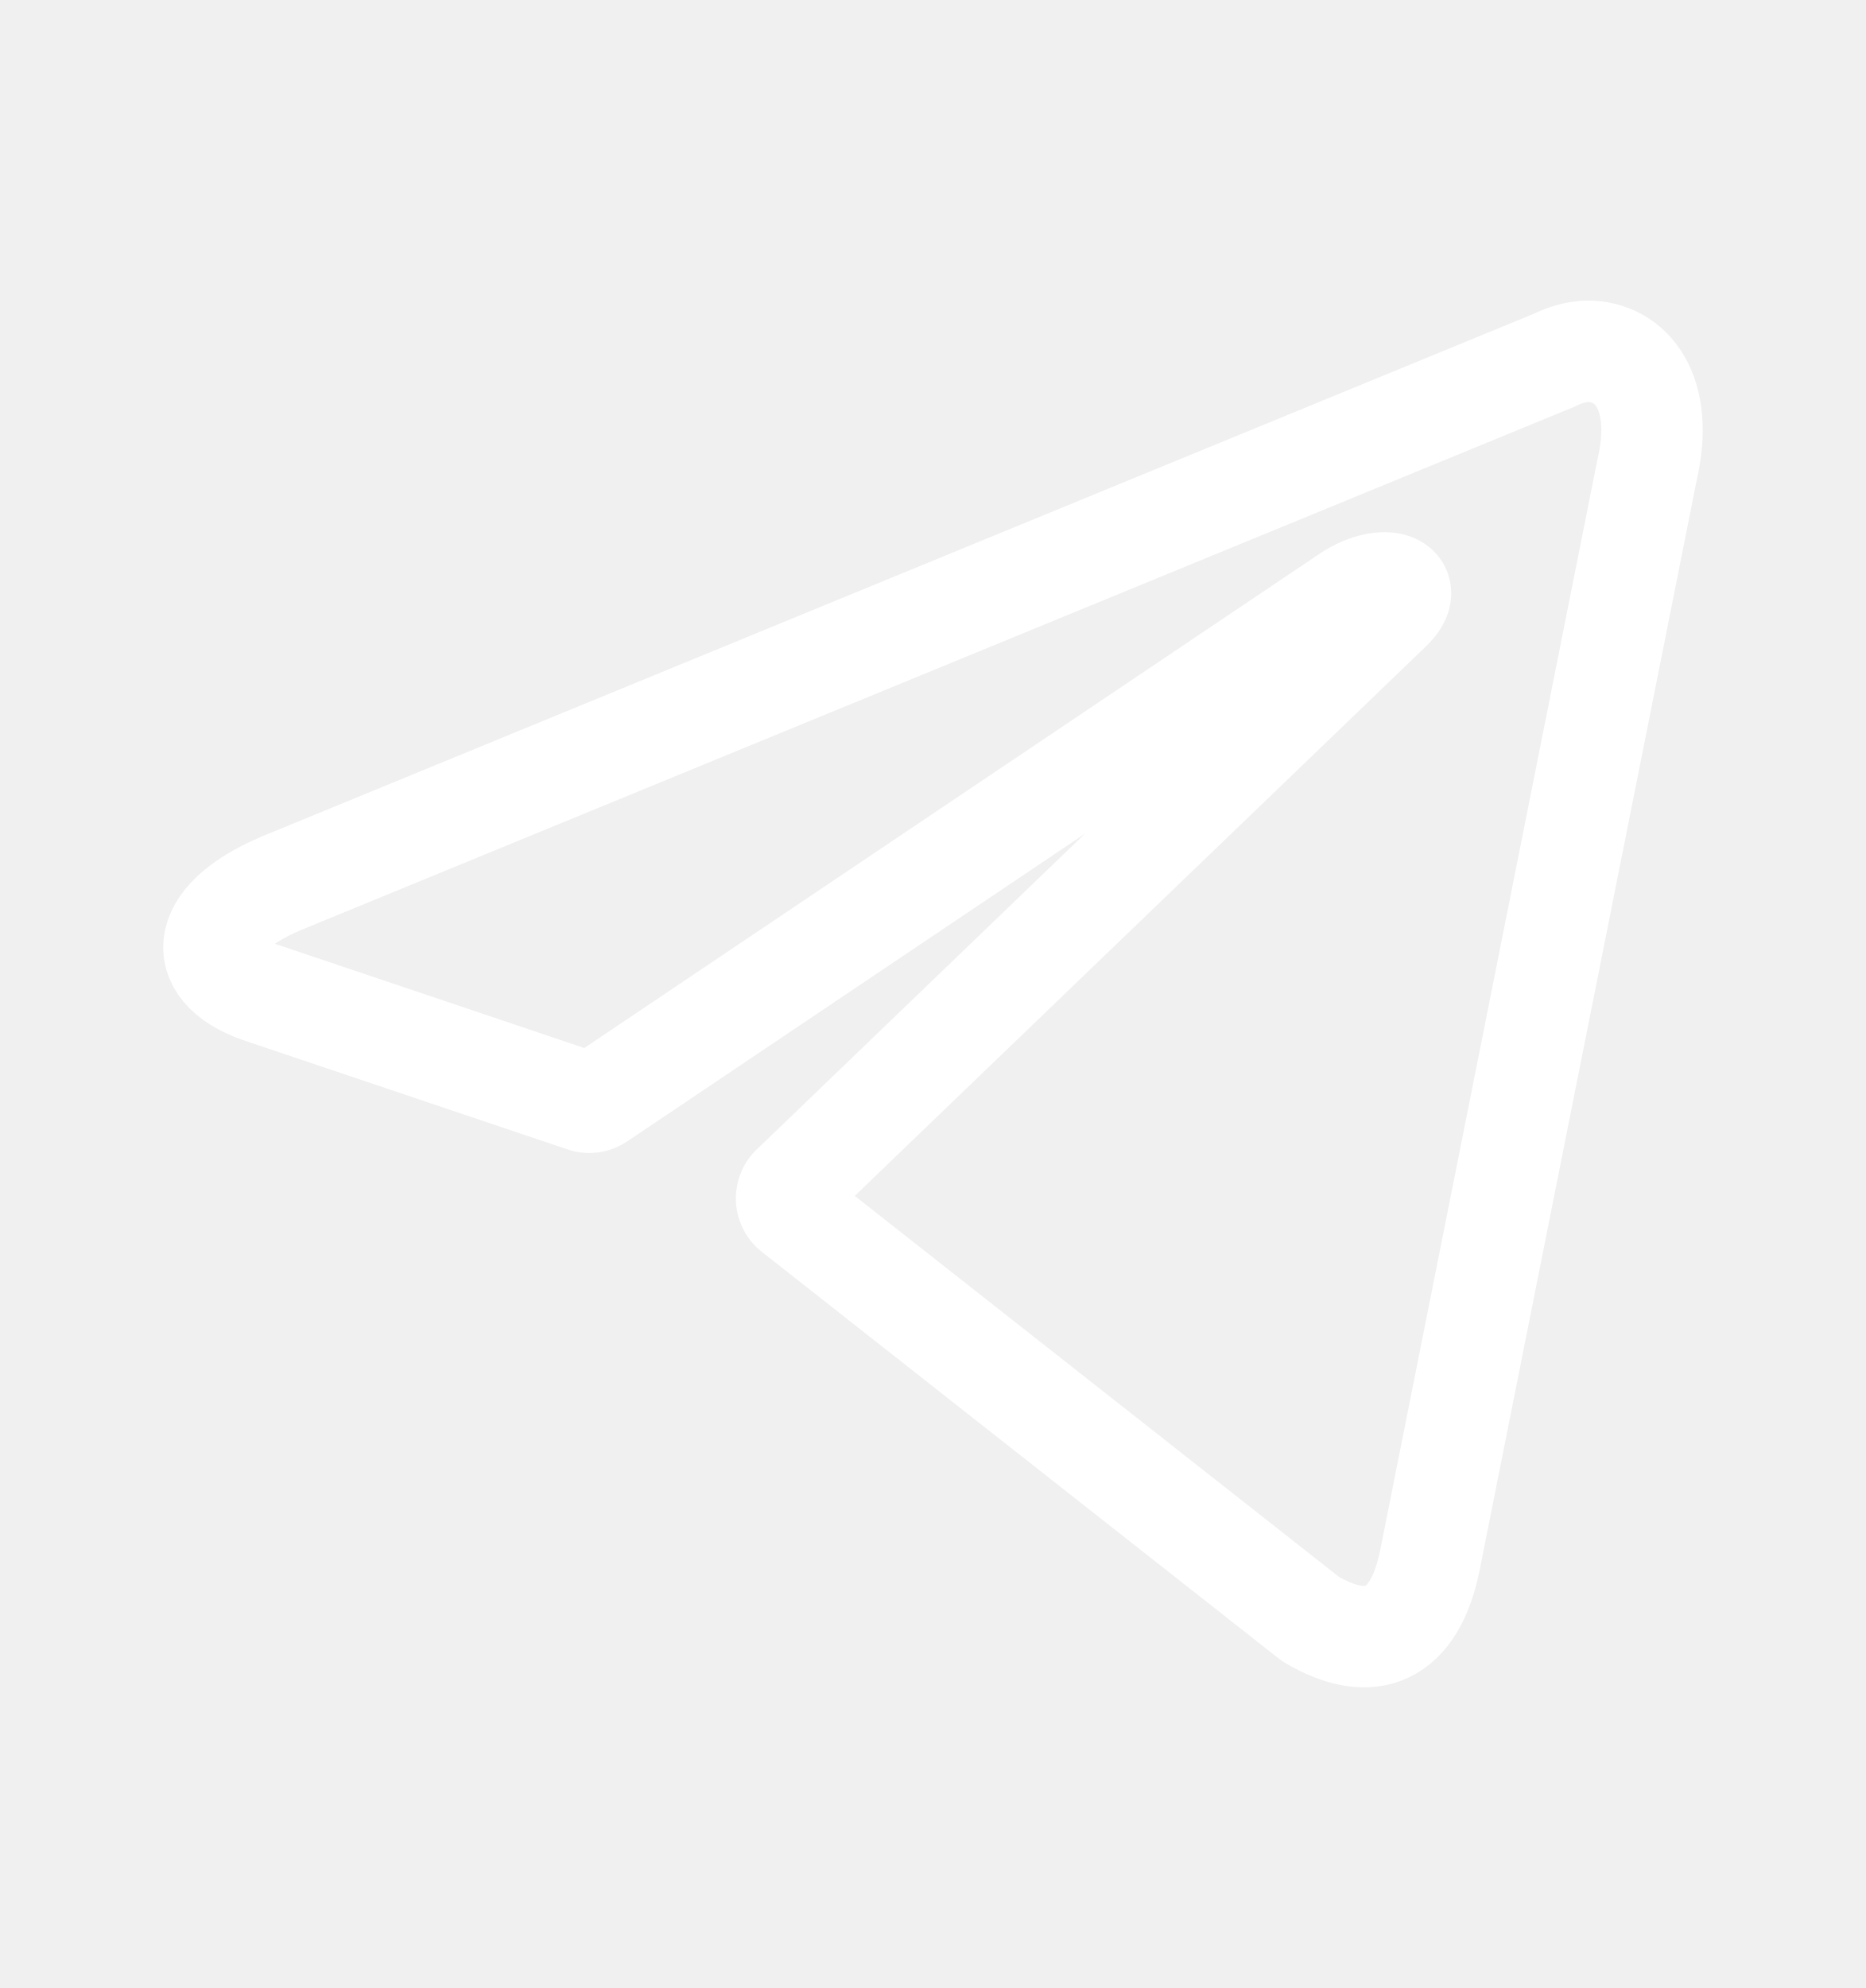
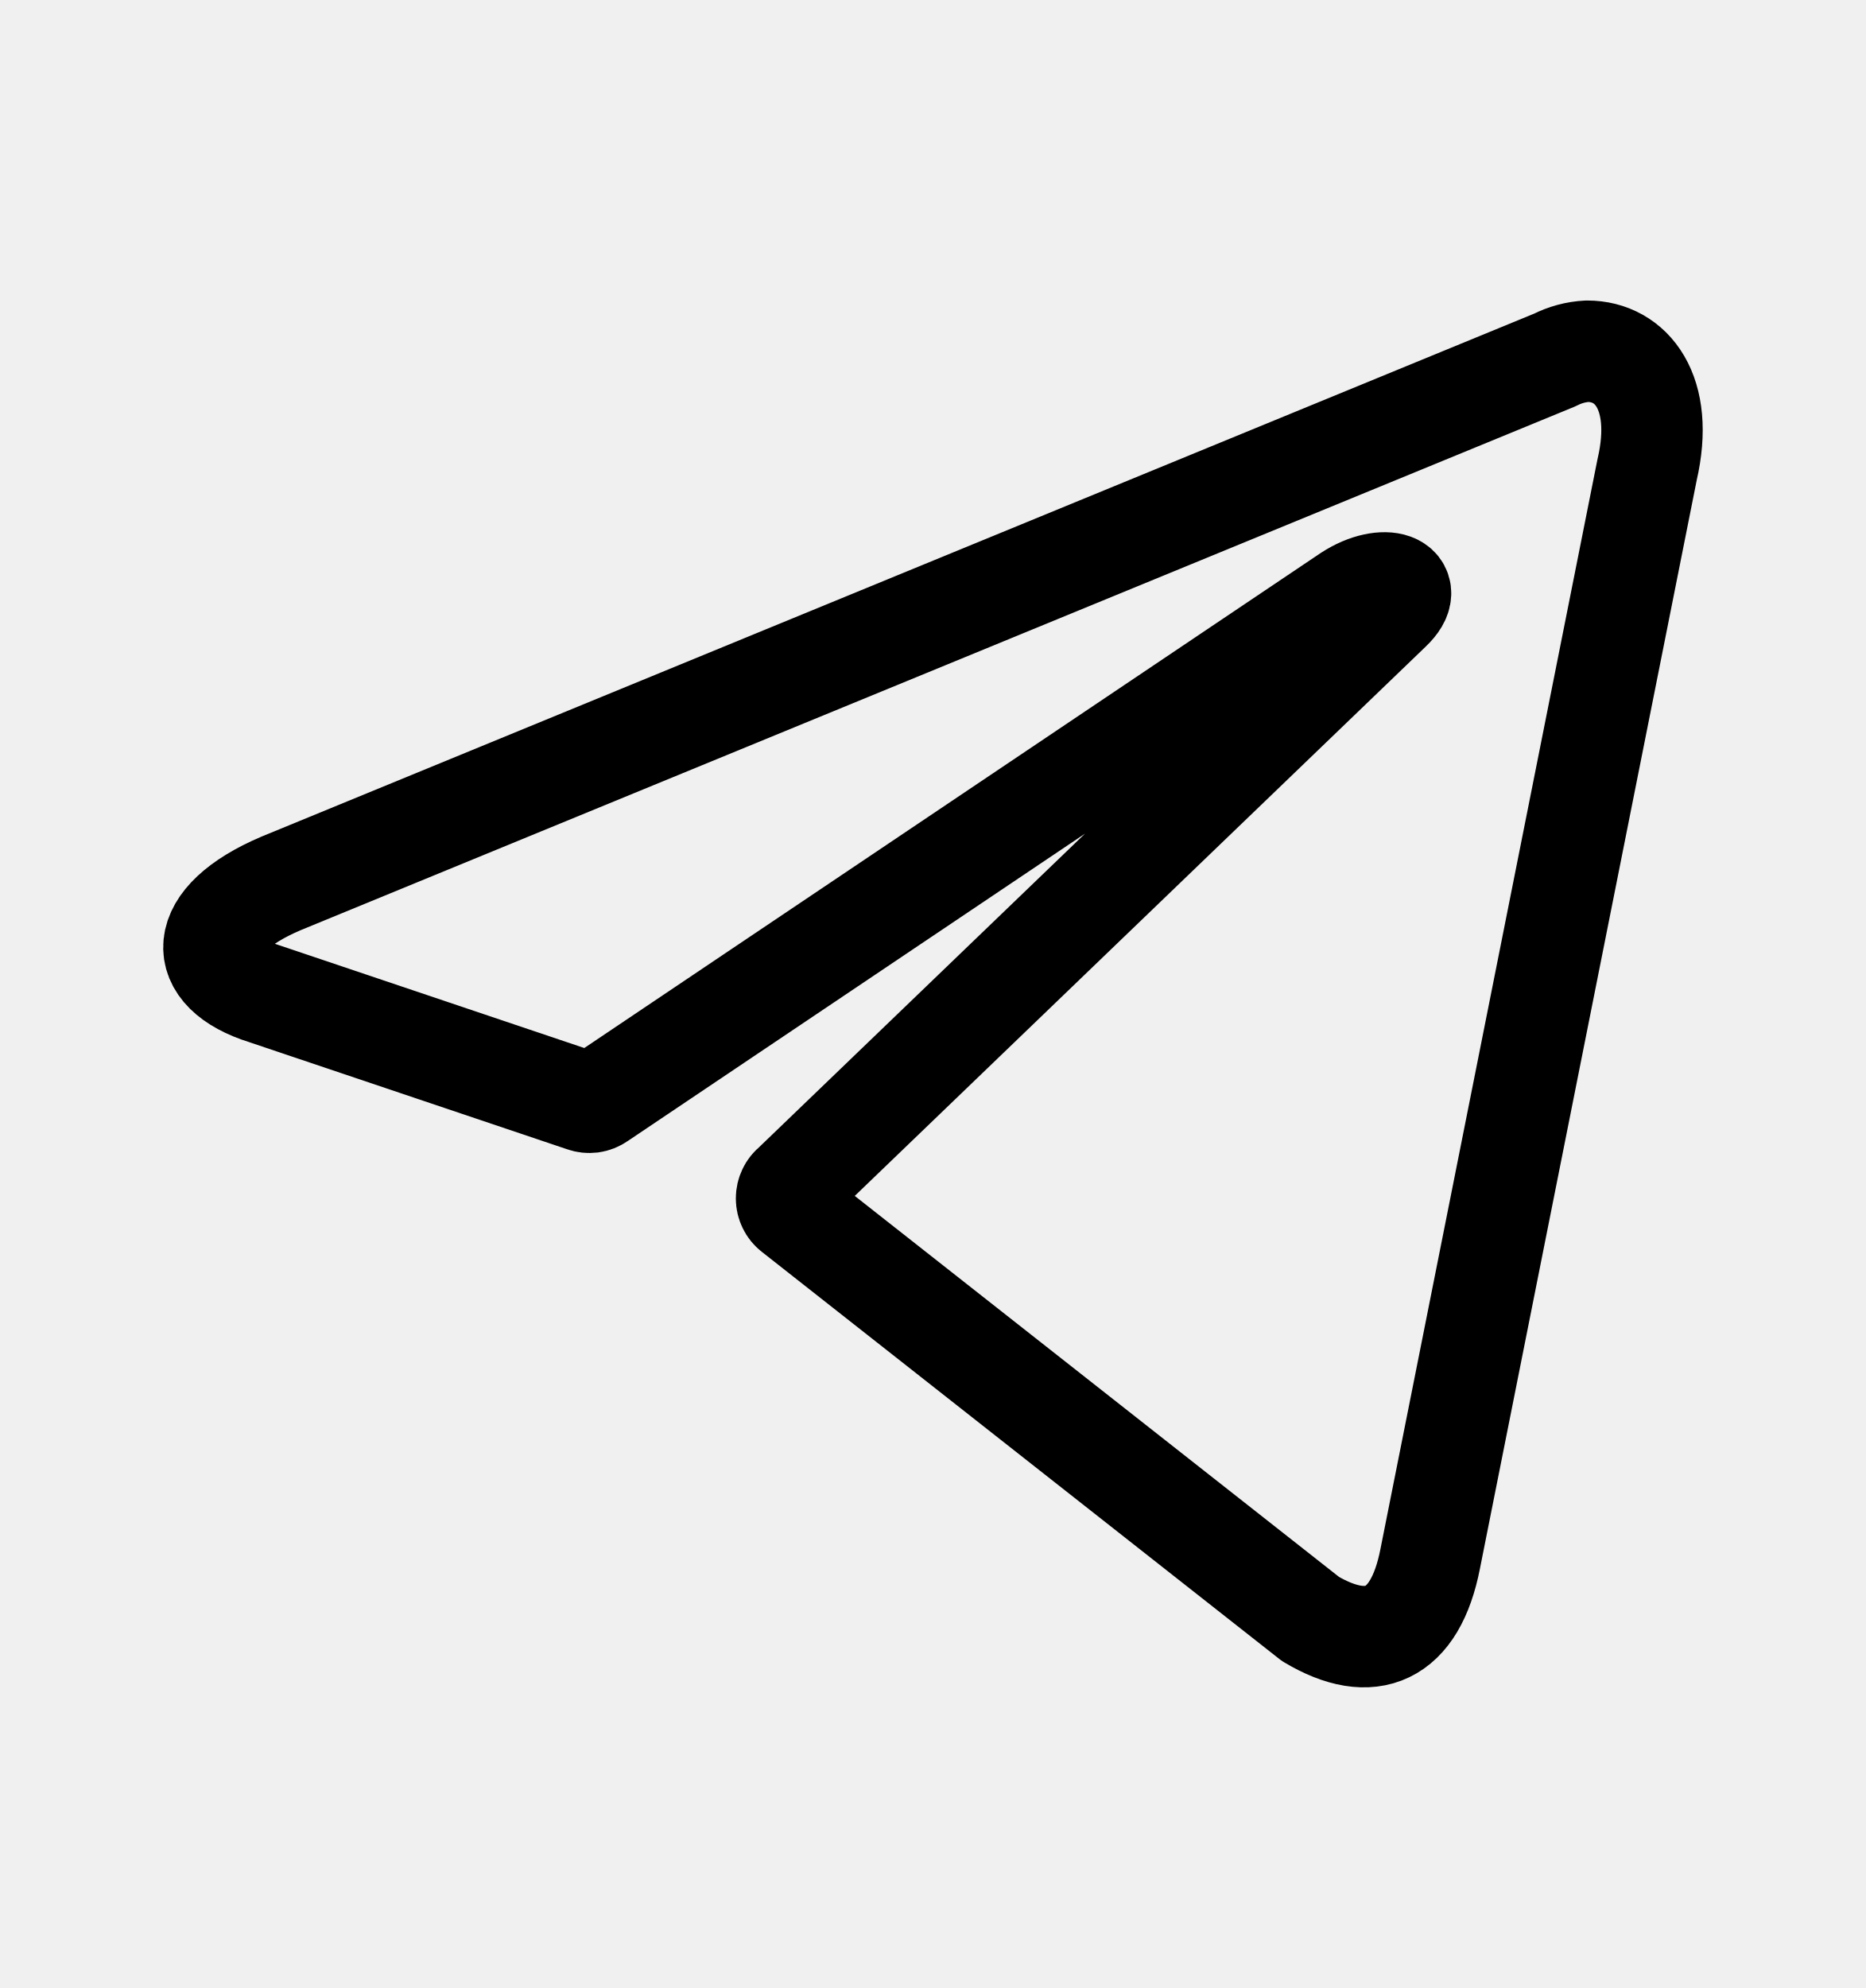
<svg xmlns="http://www.w3.org/2000/svg" width="46" height="49" viewBox="0 0 46 49" fill="none">
-   <path d="M39.129 8.657C40.221 8.657 41.045 9.678 40.605 11.576L35.257 38.424C34.883 40.333 33.8 40.793 32.306 39.904L19.55 29.87C19.501 29.832 19.46 29.782 19.433 29.724C19.405 29.667 19.39 29.603 19.39 29.538C19.39 29.473 19.405 29.409 19.433 29.351C19.46 29.294 19.501 29.244 19.55 29.206L34.28 15.037C34.95 14.404 34.136 14.098 33.254 14.669L14.768 27.093C14.712 27.132 14.648 27.157 14.582 27.166C14.515 27.174 14.448 27.167 14.385 27.144L6.536 24.5C4.792 23.959 4.792 22.683 6.929 21.774L38.333 8.871C38.583 8.744 38.853 8.671 39.129 8.657Z" stroke="white" stroke-width="2.5" stroke-linecap="round" stroke-linejoin="round" />
+   <path d="M39.129 8.657C40.221 8.657 41.045 9.678 40.605 11.576L35.257 38.424C34.883 40.333 33.8 40.793 32.306 39.904L19.55 29.87C19.501 29.832 19.46 29.782 19.433 29.724C19.405 29.667 19.39 29.603 19.39 29.538C19.39 29.473 19.405 29.409 19.433 29.351C19.46 29.294 19.501 29.244 19.55 29.206L34.28 15.037C34.95 14.404 34.136 14.098 33.254 14.669L14.768 27.093C14.712 27.132 14.648 27.157 14.582 27.166C14.515 27.174 14.448 27.167 14.385 27.144L6.536 24.5C4.792 23.959 4.792 22.683 6.929 21.774L38.333 8.871C38.583 8.744 38.853 8.671 39.129 8.657Z" stroke="currentColor" stroke-width="2.5" stroke-linecap="round" stroke-linejoin="round" />
</svg>
